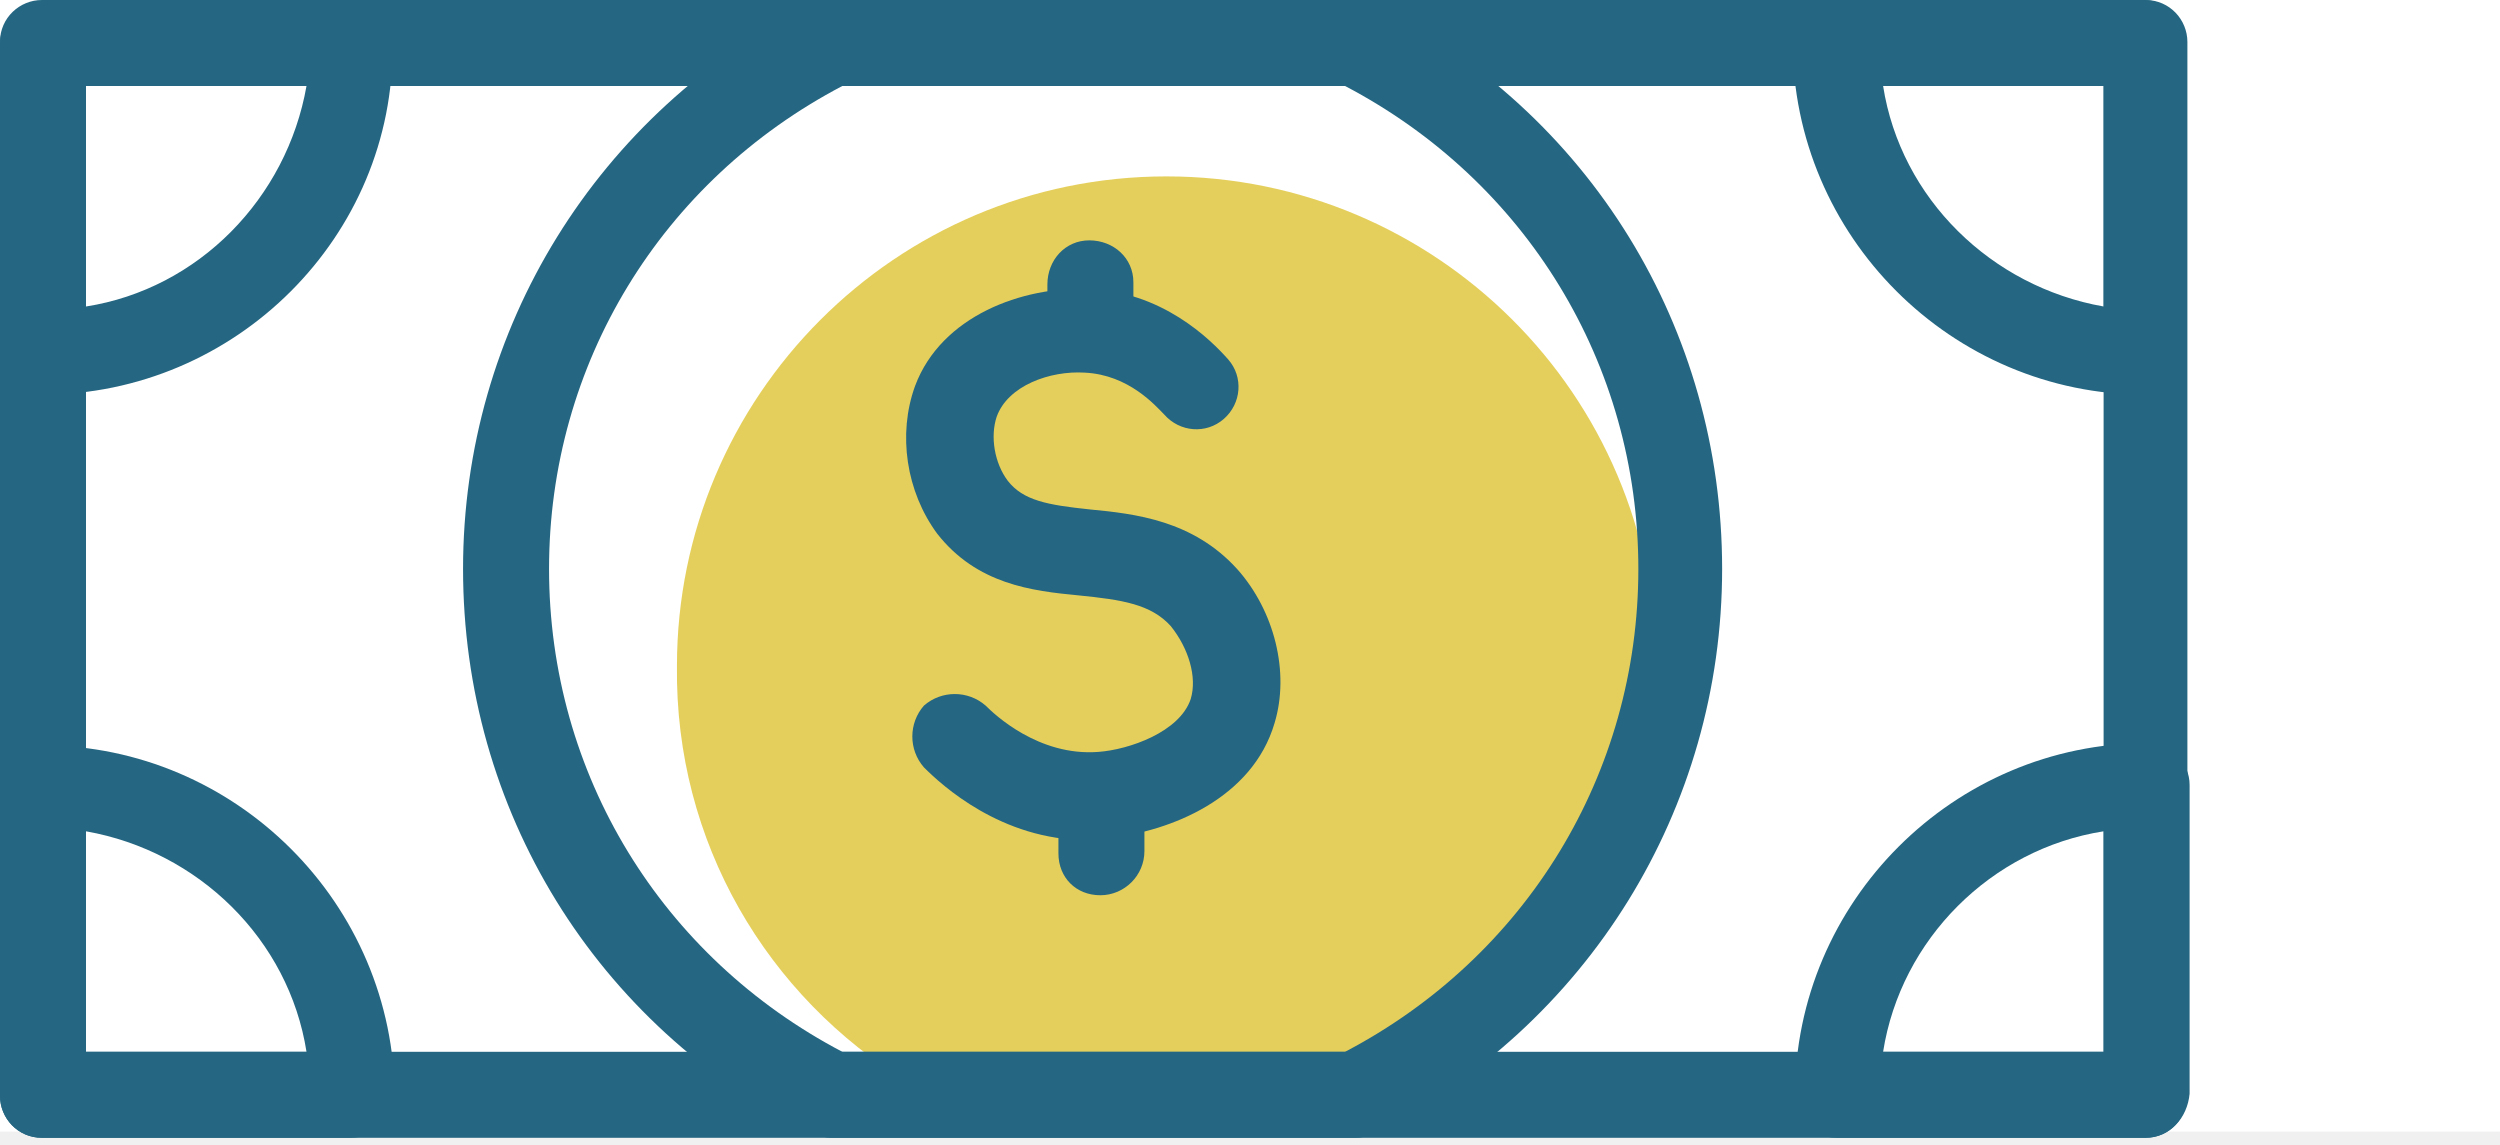
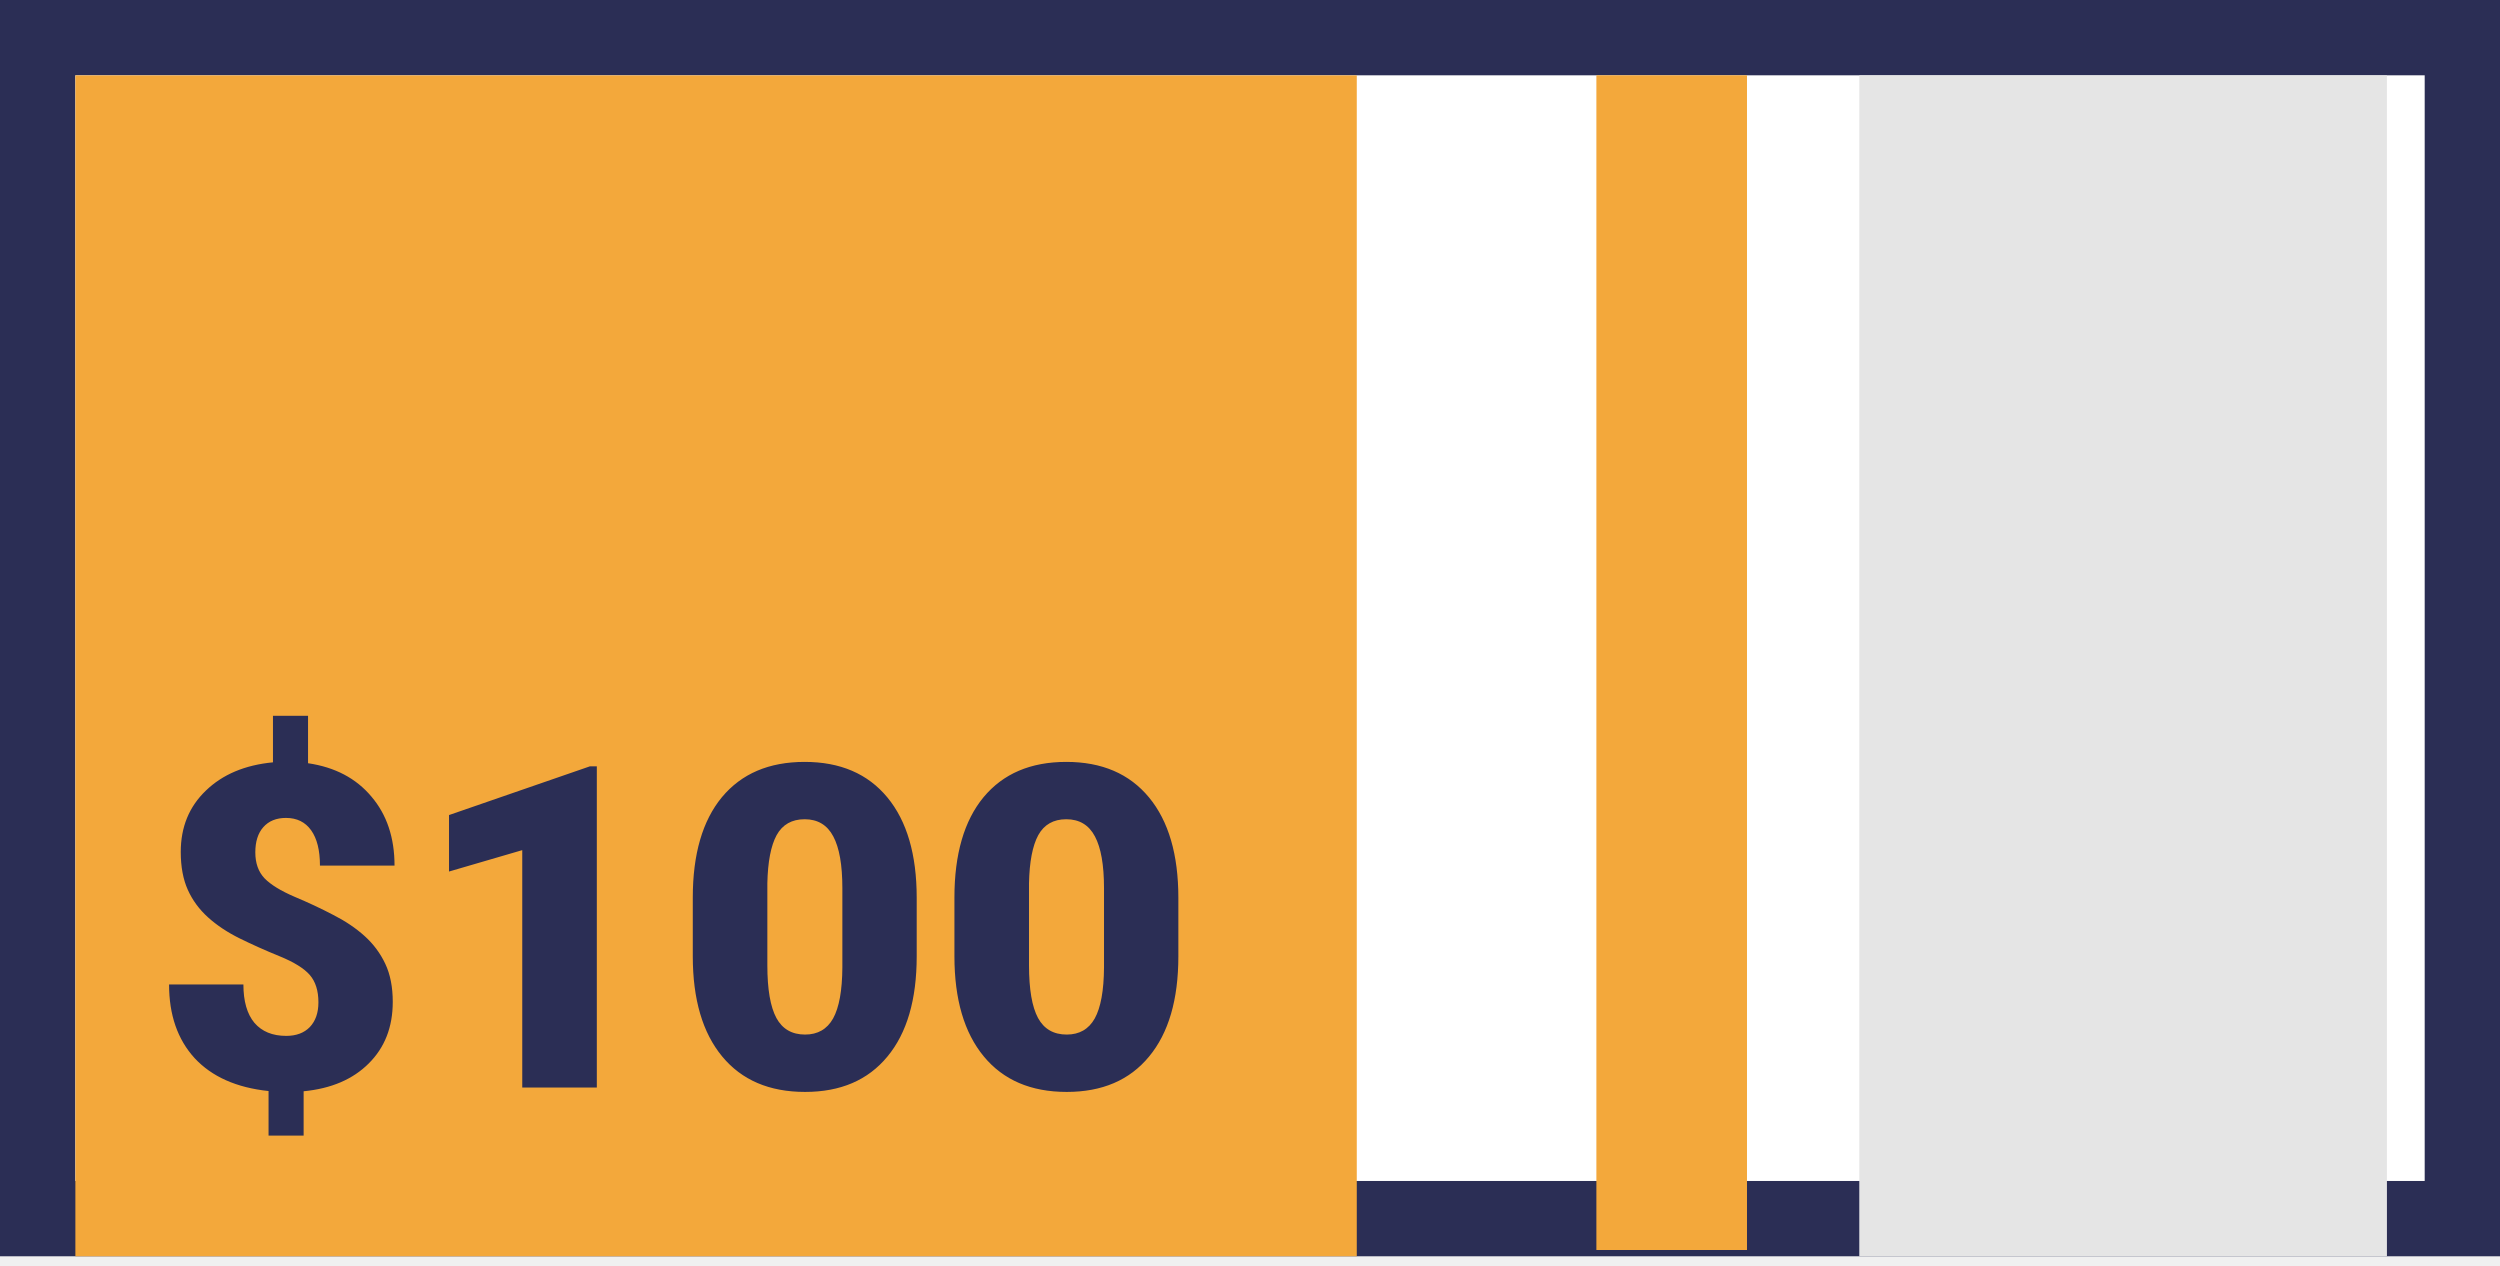
- <svg xmlns="http://www.w3.org/2000/svg" width="190" height="87" viewBox="0 0 190 87" fill="none">
+ <svg xmlns="http://www.w3.org/2000/svg" width="166" height="84" viewBox="0 0 166 84" fill="none">
  <g id="moneyIcon">
-     <rect id="Rectangle 18" width="190" height="86" fill="white" />
-     <path id="Vector" d="M69.044 82.283H108.091C118.816 75.747 125.855 64.016 125.855 50.61C125.855 29.997 109.097 13.406 88.651 13.406C68.039 13.406 51.448 30.165 51.448 50.61C51.28 64.016 58.319 75.747 69.044 82.283Z" fill="#E5CF5C" />
-     <path id="Vector_2" d="M83.624 68.039C81.781 68.039 80.44 66.698 80.44 64.855V62.341C80.44 60.498 81.781 58.989 83.624 58.989C85.467 58.989 86.976 60.33 86.976 62.173V64.687C86.976 66.531 85.467 68.039 83.624 68.039ZM82.786 27.484C80.943 27.484 79.602 26.143 79.602 24.3V21.618C79.602 19.775 80.943 18.267 82.786 18.267C84.629 18.267 86.138 19.607 86.138 21.451V24.132C85.97 25.975 84.629 27.316 82.786 27.484Z" fill="#256782" />
-     <path id="Vector_3" d="M82.618 63.849C76.083 63.849 71.558 59.659 70.217 58.319C69.044 56.978 69.044 54.967 70.217 53.627C71.558 52.453 73.569 52.453 74.91 53.627C75.58 54.297 78.932 57.481 83.456 57.146C85.802 56.978 89.657 55.637 90.495 53.124C90.998 51.448 90.327 49.269 88.987 47.593C87.478 45.918 85.3 45.583 81.948 45.247C78.429 44.912 74.239 44.409 71.223 40.555C68.877 37.371 68.206 33.014 69.547 29.327C71.558 23.964 77.758 21.786 82.618 21.953C88.316 22.121 92.003 25.808 93.344 27.316C94.517 28.657 94.349 30.668 93.009 31.841C91.668 33.014 89.657 32.846 88.484 31.506C87.814 30.835 85.802 28.489 82.451 28.321C79.769 28.154 76.585 29.327 75.748 31.673C75.245 33.181 75.58 35.192 76.585 36.533C77.758 38.041 79.602 38.376 82.786 38.712C86.305 39.047 90.662 39.55 94.014 43.236C96.863 46.42 98.036 51.113 96.863 54.967C95.187 60.665 88.987 63.179 84.294 63.681C83.624 63.849 83.121 63.849 82.618 63.849Z" fill="#256782" />
-     <path id="Vector_4" d="M163.058 86.473H3.184C1.341 86.473 1.95313e-09 84.965 0 83.289V3.184C0 1.341 1.508 3.90625e-09 3.184 0H163.058C164.902 0 166.242 1.508 166.242 3.184V83.121C166.242 84.965 164.902 86.473 163.058 86.473ZM6.536 79.937H159.874V6.536H6.536V79.937Z" fill="#256782" />
-     <path id="Vector_5" d="M3.184 29.997C1.341 29.997 1.95313e-09 28.489 0 26.813V3.352C0 1.508 1.508 0.168 3.184 0.168H26.646C28.489 0.168 29.83 1.676 29.83 3.352C29.997 17.931 17.931 29.997 3.184 29.997ZM6.536 6.536V23.294C15.082 21.953 21.786 15.082 23.294 6.536H6.536ZM163.058 29.997C148.311 29.997 136.245 17.931 136.245 3.184C136.245 1.341 137.753 3.90625e-09 139.429 0H162.891C164.734 0 166.075 1.508 166.075 3.184V26.646C166.242 28.489 164.902 29.997 163.058 29.997ZM143.116 6.536C144.456 15.082 151.327 21.786 159.874 23.294V6.536H143.116ZM163.058 86.473H139.597C137.753 86.473 136.413 84.965 136.413 83.289C136.413 68.541 148.478 56.475 163.226 56.475C165.069 56.475 166.41 57.984 166.41 59.66V83.121C166.242 84.965 164.902 86.473 163.058 86.473ZM143.116 79.937H159.874V63.179C151.327 64.519 144.456 71.39 143.116 79.937Z" fill="#256782" />
-     <path id="Vector_6" d="M26.646 86.473H3.184C1.341 86.473 1.95312e-09 84.965 0 83.289V59.827C0 57.984 1.508 56.643 3.184 56.643C17.931 56.643 29.997 68.709 29.997 83.456C29.997 84.965 28.489 86.473 26.646 86.473ZM6.536 79.937H23.294C21.953 71.39 15.082 64.687 6.536 63.179V79.937Z" fill="#256782" />
-     <path id="Vector_7" d="M103.064 86.473H63.179C62.676 86.473 62.173 86.305 61.67 86.138C45.247 77.926 35.192 61.503 35.192 43.236C35.192 24.97 45.415 8.547 61.67 0.335C62.173 0.168 62.676 -1.95313e-09 63.179 0H102.896C103.399 0 103.901 0.168 104.404 0.335C120.827 8.547 130.882 24.97 130.882 43.236C130.882 61.503 120.66 77.926 104.404 86.138C104.069 86.305 103.566 86.473 103.064 86.473ZM64.017 79.937H102.226C115.967 72.731 124.514 58.822 124.514 43.236C124.514 27.651 115.967 13.742 102.226 6.536H64.017C50.275 13.742 41.728 27.651 41.728 43.236C41.728 58.822 50.275 72.731 64.017 79.937Z" fill="#256782" />
+     <rect id="Rectangle 119" x="2.5" y="2.5" width="161" height="78.417" fill="white" stroke="#2B2E55" stroke-width="5" />
+     <rect id="Rectangle 120" x="5.005" y="5.005" width="85.085" height="78.412" fill="#F3A83B" />
+     <rect id="Rectangle 121" x="106" y="5" width="10" height="78" fill="#F3A83B" />
+     <rect id="Rectangle 122" x="123.457" y="5.005" width="35.035" height="78.412" fill="#E5E5E5" />
+     <path id="$100" d="M21.143 66.557C21.143 65.785 20.952 65.18 20.572 64.74C20.191 64.301 19.522 63.886 18.565 63.495C17.608 63.105 16.724 62.709 15.913 62.309C15.103 61.908 14.405 61.444 13.819 60.917C13.233 60.39 12.784 59.779 12.471 59.086C12.159 58.393 12.002 57.553 12.002 56.566C12.002 54.916 12.559 53.559 13.672 52.494C14.785 51.42 16.27 50.795 18.125 50.619V47.528H20.454V50.678C22.241 50.941 23.643 51.679 24.659 52.89C25.684 54.091 26.197 55.619 26.197 57.475H21.245C21.245 56.459 21.05 55.678 20.66 55.131C20.269 54.584 19.712 54.31 18.989 54.31C18.345 54.31 17.842 54.516 17.481 54.926C17.129 55.326 16.953 55.883 16.953 56.596C16.953 57.318 17.159 57.895 17.569 58.324C17.979 58.744 18.638 59.149 19.546 59.54C20.454 59.921 21.309 60.321 22.11 60.741C22.92 61.151 23.618 61.62 24.204 62.148C24.79 62.675 25.249 63.29 25.581 63.993C25.913 64.696 26.079 65.541 26.079 66.527C26.079 68.197 25.547 69.56 24.483 70.614C23.428 71.669 21.988 72.284 20.161 72.46V75.404H17.832V72.445C15.703 72.221 14.068 71.493 12.925 70.263C11.792 69.022 11.226 67.392 11.226 65.37H16.162C16.162 66.483 16.407 67.333 16.895 67.919C17.393 68.495 18.096 68.783 19.004 68.783C19.668 68.783 20.191 68.588 20.572 68.197C20.952 67.797 21.143 67.25 21.143 66.557ZM39.629 72.211H34.678V56.449L29.815 57.87V54.12L39.175 50.883H39.629V72.211ZM60.869 63.495C60.869 66.376 60.22 68.598 58.921 70.16C57.632 71.723 55.811 72.504 53.457 72.504C51.084 72.504 49.248 71.718 47.95 70.145C46.651 68.573 46.001 66.356 46.001 63.495V59.599C46.001 56.718 46.646 54.496 47.935 52.934C49.234 51.371 51.065 50.59 53.428 50.59C55.791 50.59 57.622 51.376 58.921 52.948C60.22 54.52 60.869 56.742 60.869 59.613V63.495ZM55.933 58.969C55.933 57.435 55.733 56.293 55.332 55.541C54.932 54.779 54.297 54.398 53.428 54.398C52.578 54.398 51.958 54.75 51.568 55.453C51.187 56.156 50.982 57.221 50.952 58.647V64.096C50.952 65.688 51.153 66.855 51.553 67.597C51.953 68.329 52.588 68.695 53.457 68.695C54.297 68.695 54.917 68.339 55.318 67.626C55.718 66.903 55.923 65.775 55.933 64.242V58.969ZM78.243 63.495C78.243 66.376 77.593 68.598 76.294 70.16C75.005 71.723 73.184 72.504 70.83 72.504C68.457 72.504 66.621 71.718 65.323 70.145C64.024 68.573 63.374 66.356 63.374 63.495V59.599C63.374 56.718 64.019 54.496 65.308 52.934C66.607 51.371 68.438 50.59 70.801 50.59C73.164 50.59 74.995 51.376 76.294 52.948C77.593 54.52 78.243 56.742 78.243 59.613V63.495ZM73.306 58.969C73.306 57.435 73.106 56.293 72.705 55.541C72.305 54.779 71.67 54.398 70.801 54.398C69.951 54.398 69.331 54.75 68.941 55.453C68.56 56.156 68.355 57.221 68.326 58.647V64.096C68.326 65.688 68.526 66.855 68.926 67.597C69.326 68.329 69.961 68.695 70.83 68.695C71.67 68.695 72.29 68.339 72.691 67.626C73.091 66.903 73.296 65.775 73.306 64.242V58.969Z" fill="#2B2E55" />
  </g>
</svg>
